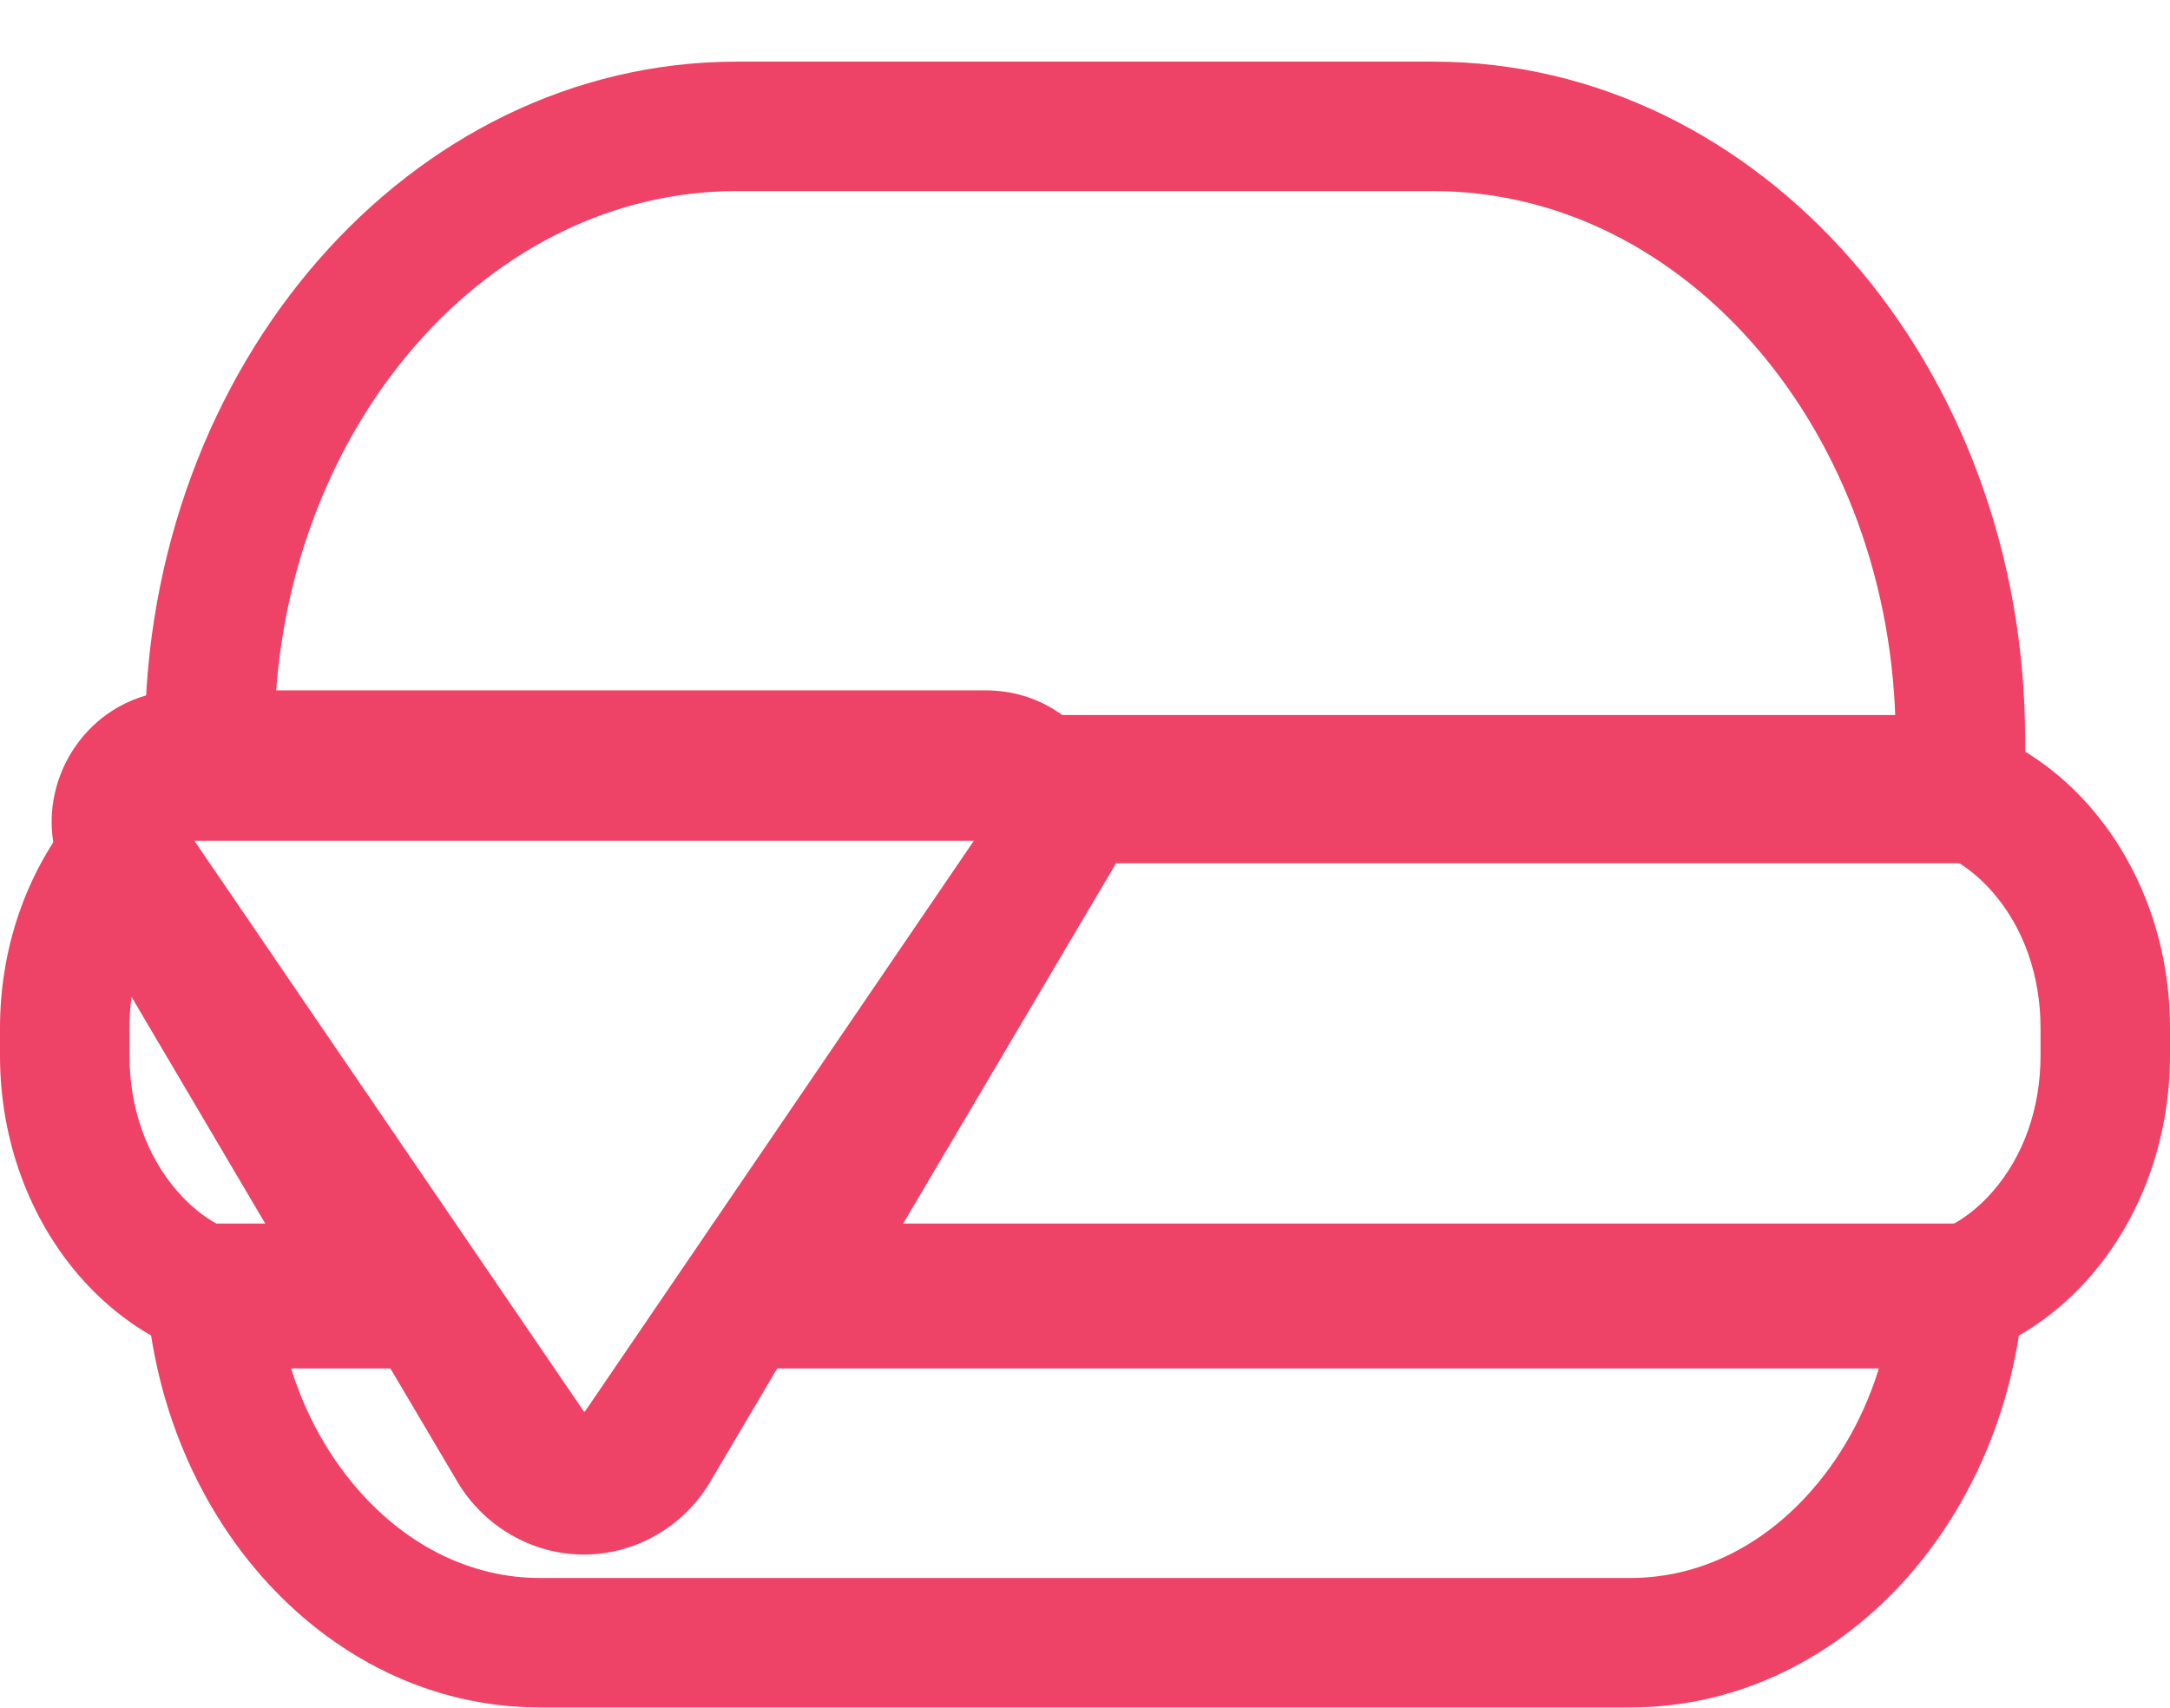
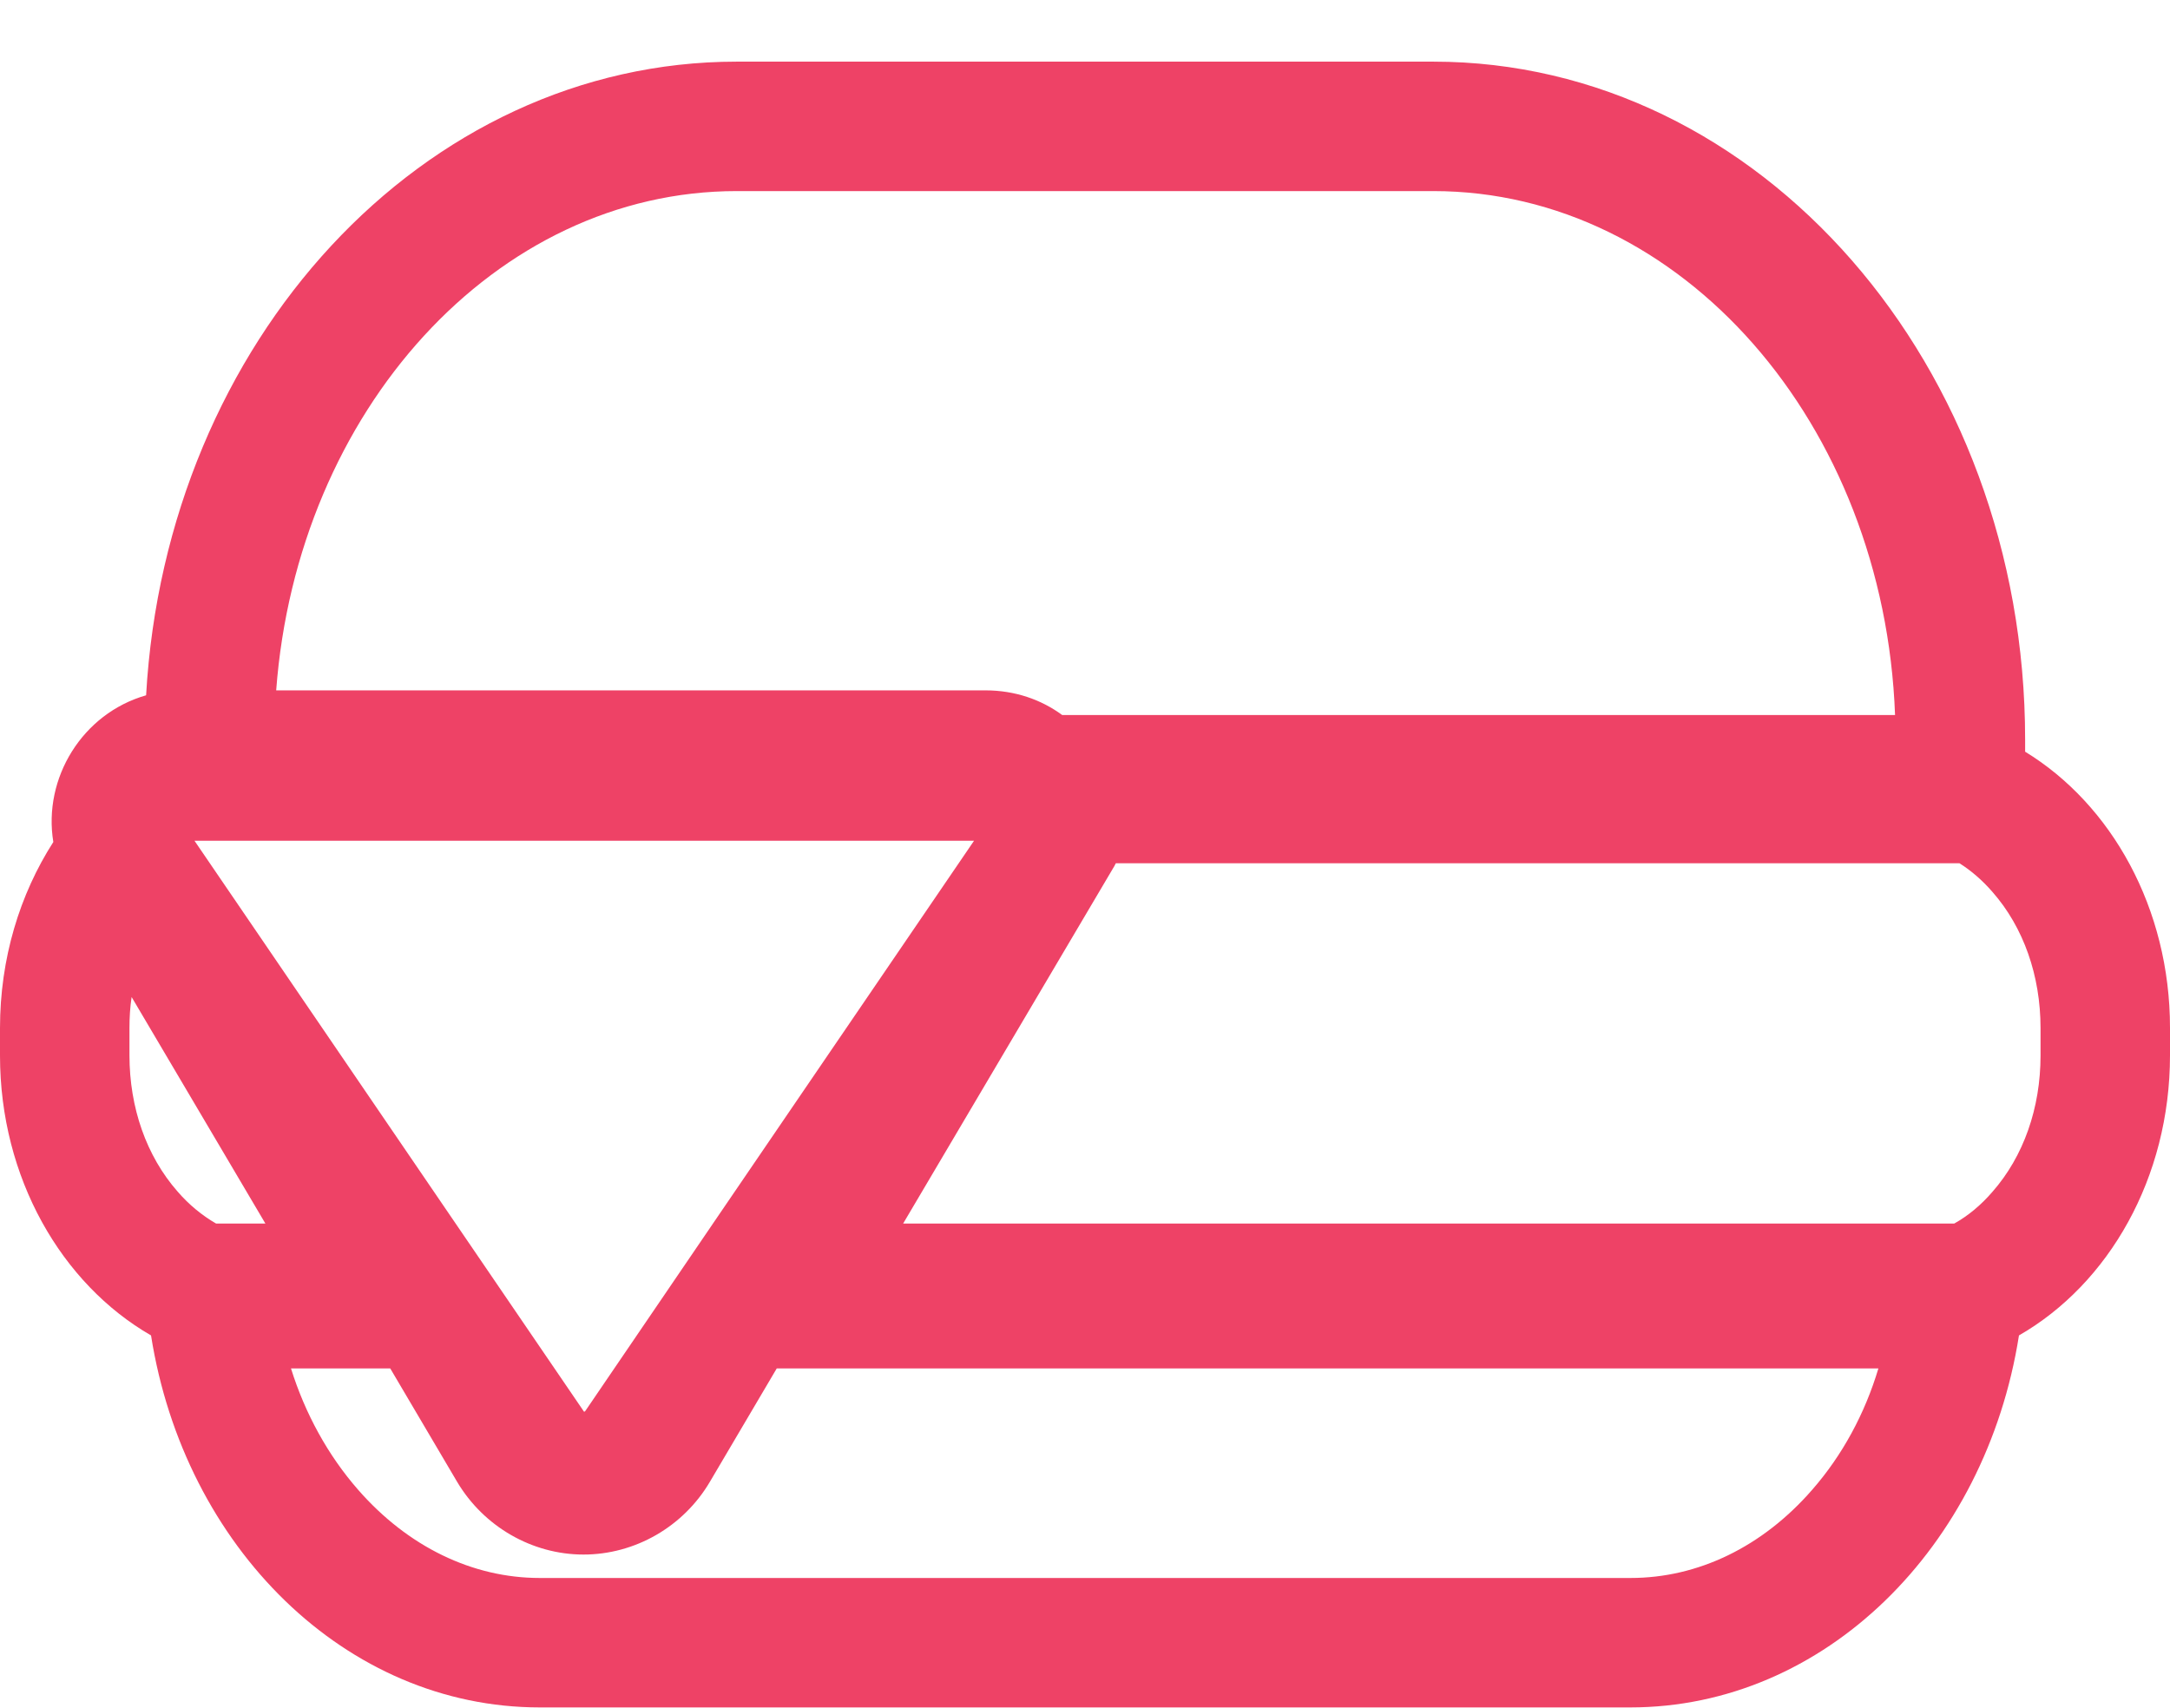
<svg xmlns="http://www.w3.org/2000/svg" version="1.1" id="woah" x="0px" y="0px" viewBox="0 0 704 554" style="enable-background:new 0 0 704 554;" xml:space="preserve">
  <style type="text/css">
	.st0{fill:#EE4266;}
</style>
-   <path class="st0" d="M611,439c-4.4,16.7-12.2,31.9-23.1,44.4c-16.1,18.5-37,28.6-58.9,28.6H175.1c-21.9,0-42.8-10.2-58.9-28.6  C105.3,470.9,97.4,455.7,93,439h30.7l24.7,41.8c8.6,14.5,24.3,23.6,41,23.6s32.4-9,41-23.6l24.7-41.8H611 M657,397H231.3l-36.9,62.5  c-1.2,2-3,3-4.9,3s-3.7-1-4.9-3L147.7,397H47v10.2C47,488.3,104.3,554,175.1,554h353.8c70.8,0,128.1-65.7,128.1-146.8V397L657,397z" />
-   <path class="st0" d="M59.3,224v42h260.4c0.1,0,0.2,0,0.2,0c0.1,0.1,0.2,0.3,0.3,0.5c0,0-0.1,0.1-0.1,0.2L189.9,457.8  c-0.1,0.1-0.1,0.1-0.1,0.2c-0.1,0-0.1,0-0.2,0s-0.2,0-0.2,0s-0.1-0.1-0.1-0.2L58.9,266.7c-0.1-0.1-0.1-0.2-0.1-0.2  c0-0.2,0.2-0.4,0.3-0.5c0.1,0,0.1,0,0.2,0L59.3,224 M59.3,224c-34.1,0-54.3,38.2-35.1,66.4l130.2,191.1  c8.4,12.4,21.8,18.5,35.1,18.5s26.7-6.2,35.1-18.5l130.2-191.1c19.2-28.2-1-66.4-35.1-66.4H59.3L59.3,224z" />
-   <path class="st0" d="M615.4,274c11.4,0,22.4,5.5,31,15.4c10.1,11.5,15.6,27.2,15.6,44.2v8.9c0,17-5.5,32.7-15.6,44.2  c-8.6,9.9-19.7,15.4-31,15.4H290l71-120.2c1.5-2.5,2.7-5.1,3.7-7.8h250.7 M42.7,323.5L89,402h-0.4c-11.4,0-22.4-5.5-31-15.4  C47.5,375.1,42,359.4,42,342.4v-8.9C42,330.2,42.2,326.8,42.7,323.5 M615.4,232H88.6C39.7,232,0,277.5,0,333.6v8.9  C0,398.5,39.7,444,88.6,444h74L54.2,260.4c-2.6-4.4,0.2-10.5,4.8-10.5h261c4.7,0,7.5,6,4.9,10.5L216.4,444h399  c49,0,88.6-45.5,88.6-101.6v-8.9C704,277.5,664.3,232,615.4,232L615.4,232L615.4,232z" />
-   <path class="st0" d="M465,62c82.2,0,149.1,78.8,150,176.1H345.1c-7.5-4.7-16.2-7.3-25.1-7.3H89.2C93.2,136.9,158.9,62,239,62H465   M465,20H239C133,20,47,118.5,47,240v40.1h6.2c-0.3-3.7,2.2-7.3,5.8-7.3h261c3.6,0,6.1,3.6,5.8,7.3H657V240C657,118.5,571,20,465,20  L465,20L465,20z" />
+   <path class="st0" d="M657,243.9V240c0-121.5-86-220-192-220H239C137.2,20,53.9,110.8,47.4,225.6c-20.7,5.9-33.5,26.9-30.1,47.6  C6.4,290.2,0,311,0,333.6v8.9c0,39.7,20,74.1,49,90.8C59.8,501.9,112.1,554,175.1,554h353.8c63,0,115.3-52,126.1-120.7  c29.1-16.7,49-51.1,49-90.9v-8.9C704,294.7,685,261,657,243.9z M239,62h226c80.5,0,146.3,75.5,149.8,170H344.6c-6.8-5-15.3-8-24.9-8  H89.6C96.4,133.3,160.8,62,239,62z M70.1,397c-4.5-2.6-8.8-6.1-12.5-10.4C47.5,375.1,42,359.4,42,342.4v-8.9c0-3.3,0.2-6.7,0.7-10  L86.1,397H70.1z M63.1,272.8h252.9L231.3,397h0l-0.2,0.3l-41.2,60.5c-0.1,0.1-0.1,0.1-0.1,0.2c-0.1,0-0.1,0-0.2,0  c-0.1,0-0.2,0-0.2,0s-0.1-0.1-0.1-0.2L63.1,272.8z M587.9,483.4c-16.1,18.5-37,28.6-58.9,28.6H175.1c-21.9,0-42.8-10.2-58.9-28.6  c-9.8-11.2-17.2-24.7-21.8-39.4h32.2l21.7,36.8c8.6,14.5,24.3,23.6,41,23.6c16.7,0,32.4-9,41-23.6l21.7-36.8h357.4  C605,458.7,597.7,472.2,587.9,483.4z M662,342.5c0,17-5.5,32.7-15.6,44.2c-3.7,4.3-7.9,7.8-12.4,10.3H293l68-115.1  c0.4-0.6,0.7-1.2,1-1.8h273.7c3.8,2.4,7.4,5.5,10.7,9.3c10.1,11.5,15.6,27.2,15.6,44.2V342.5z" />
</svg>
